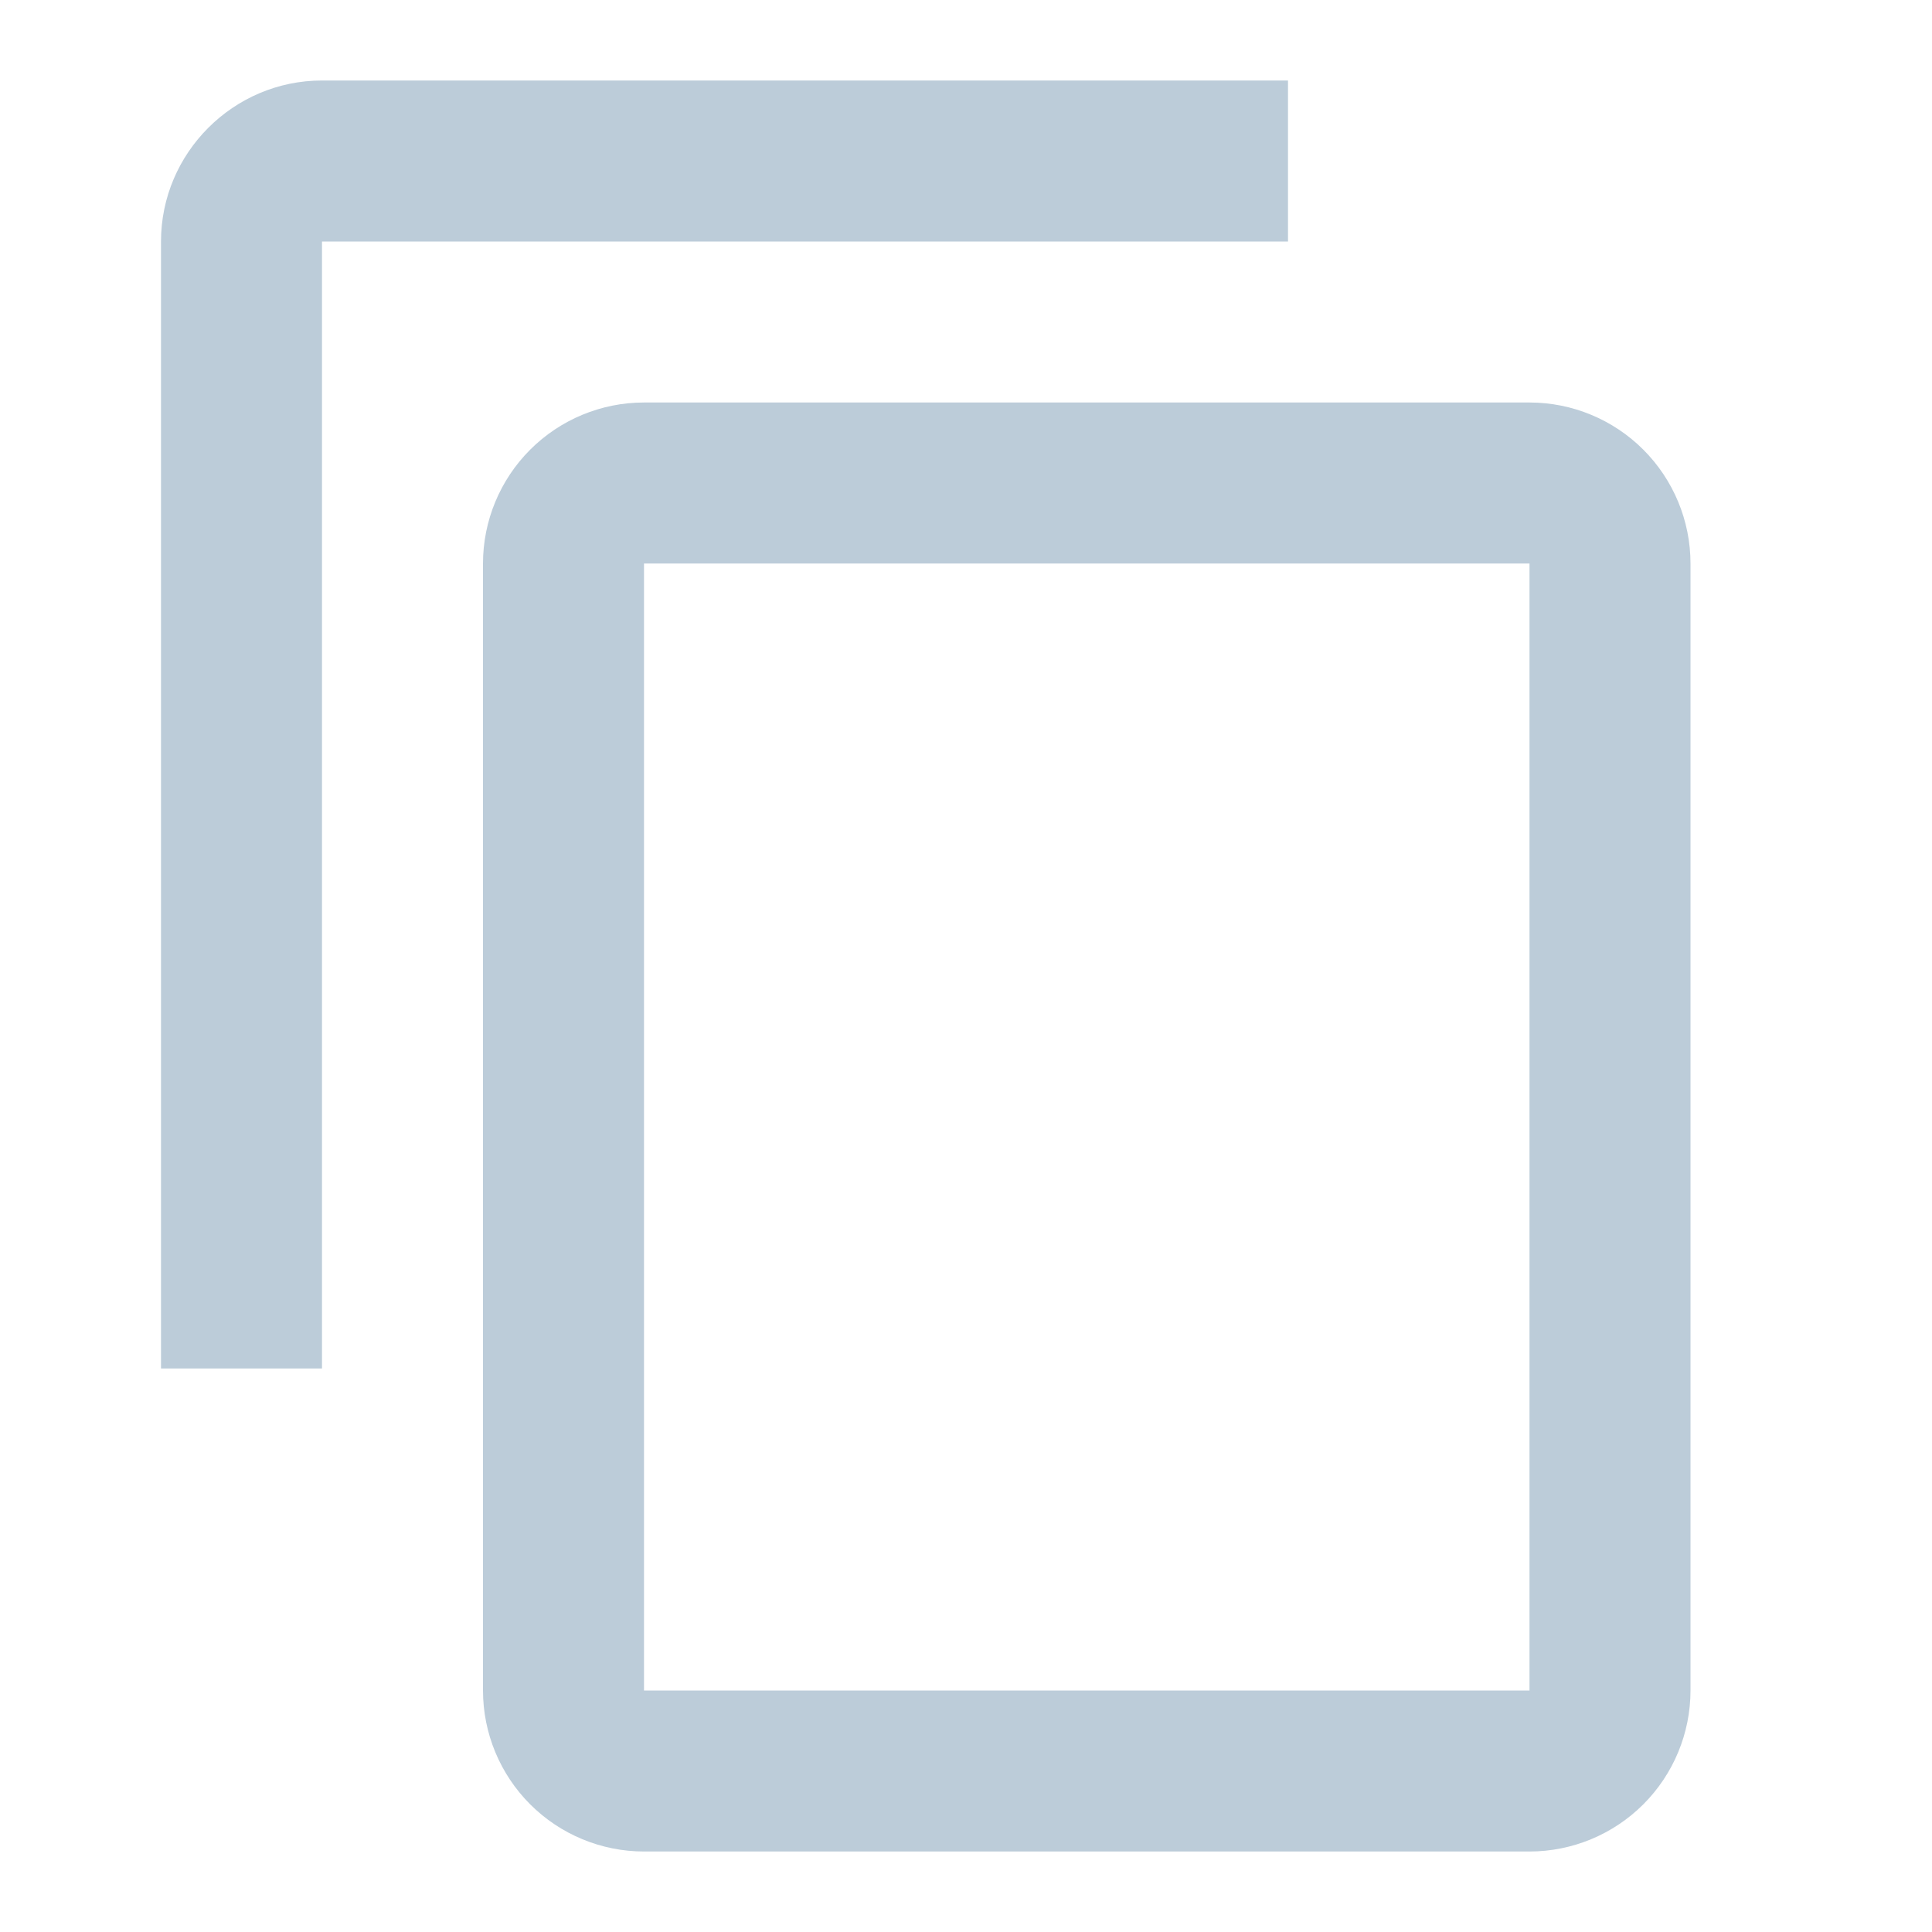
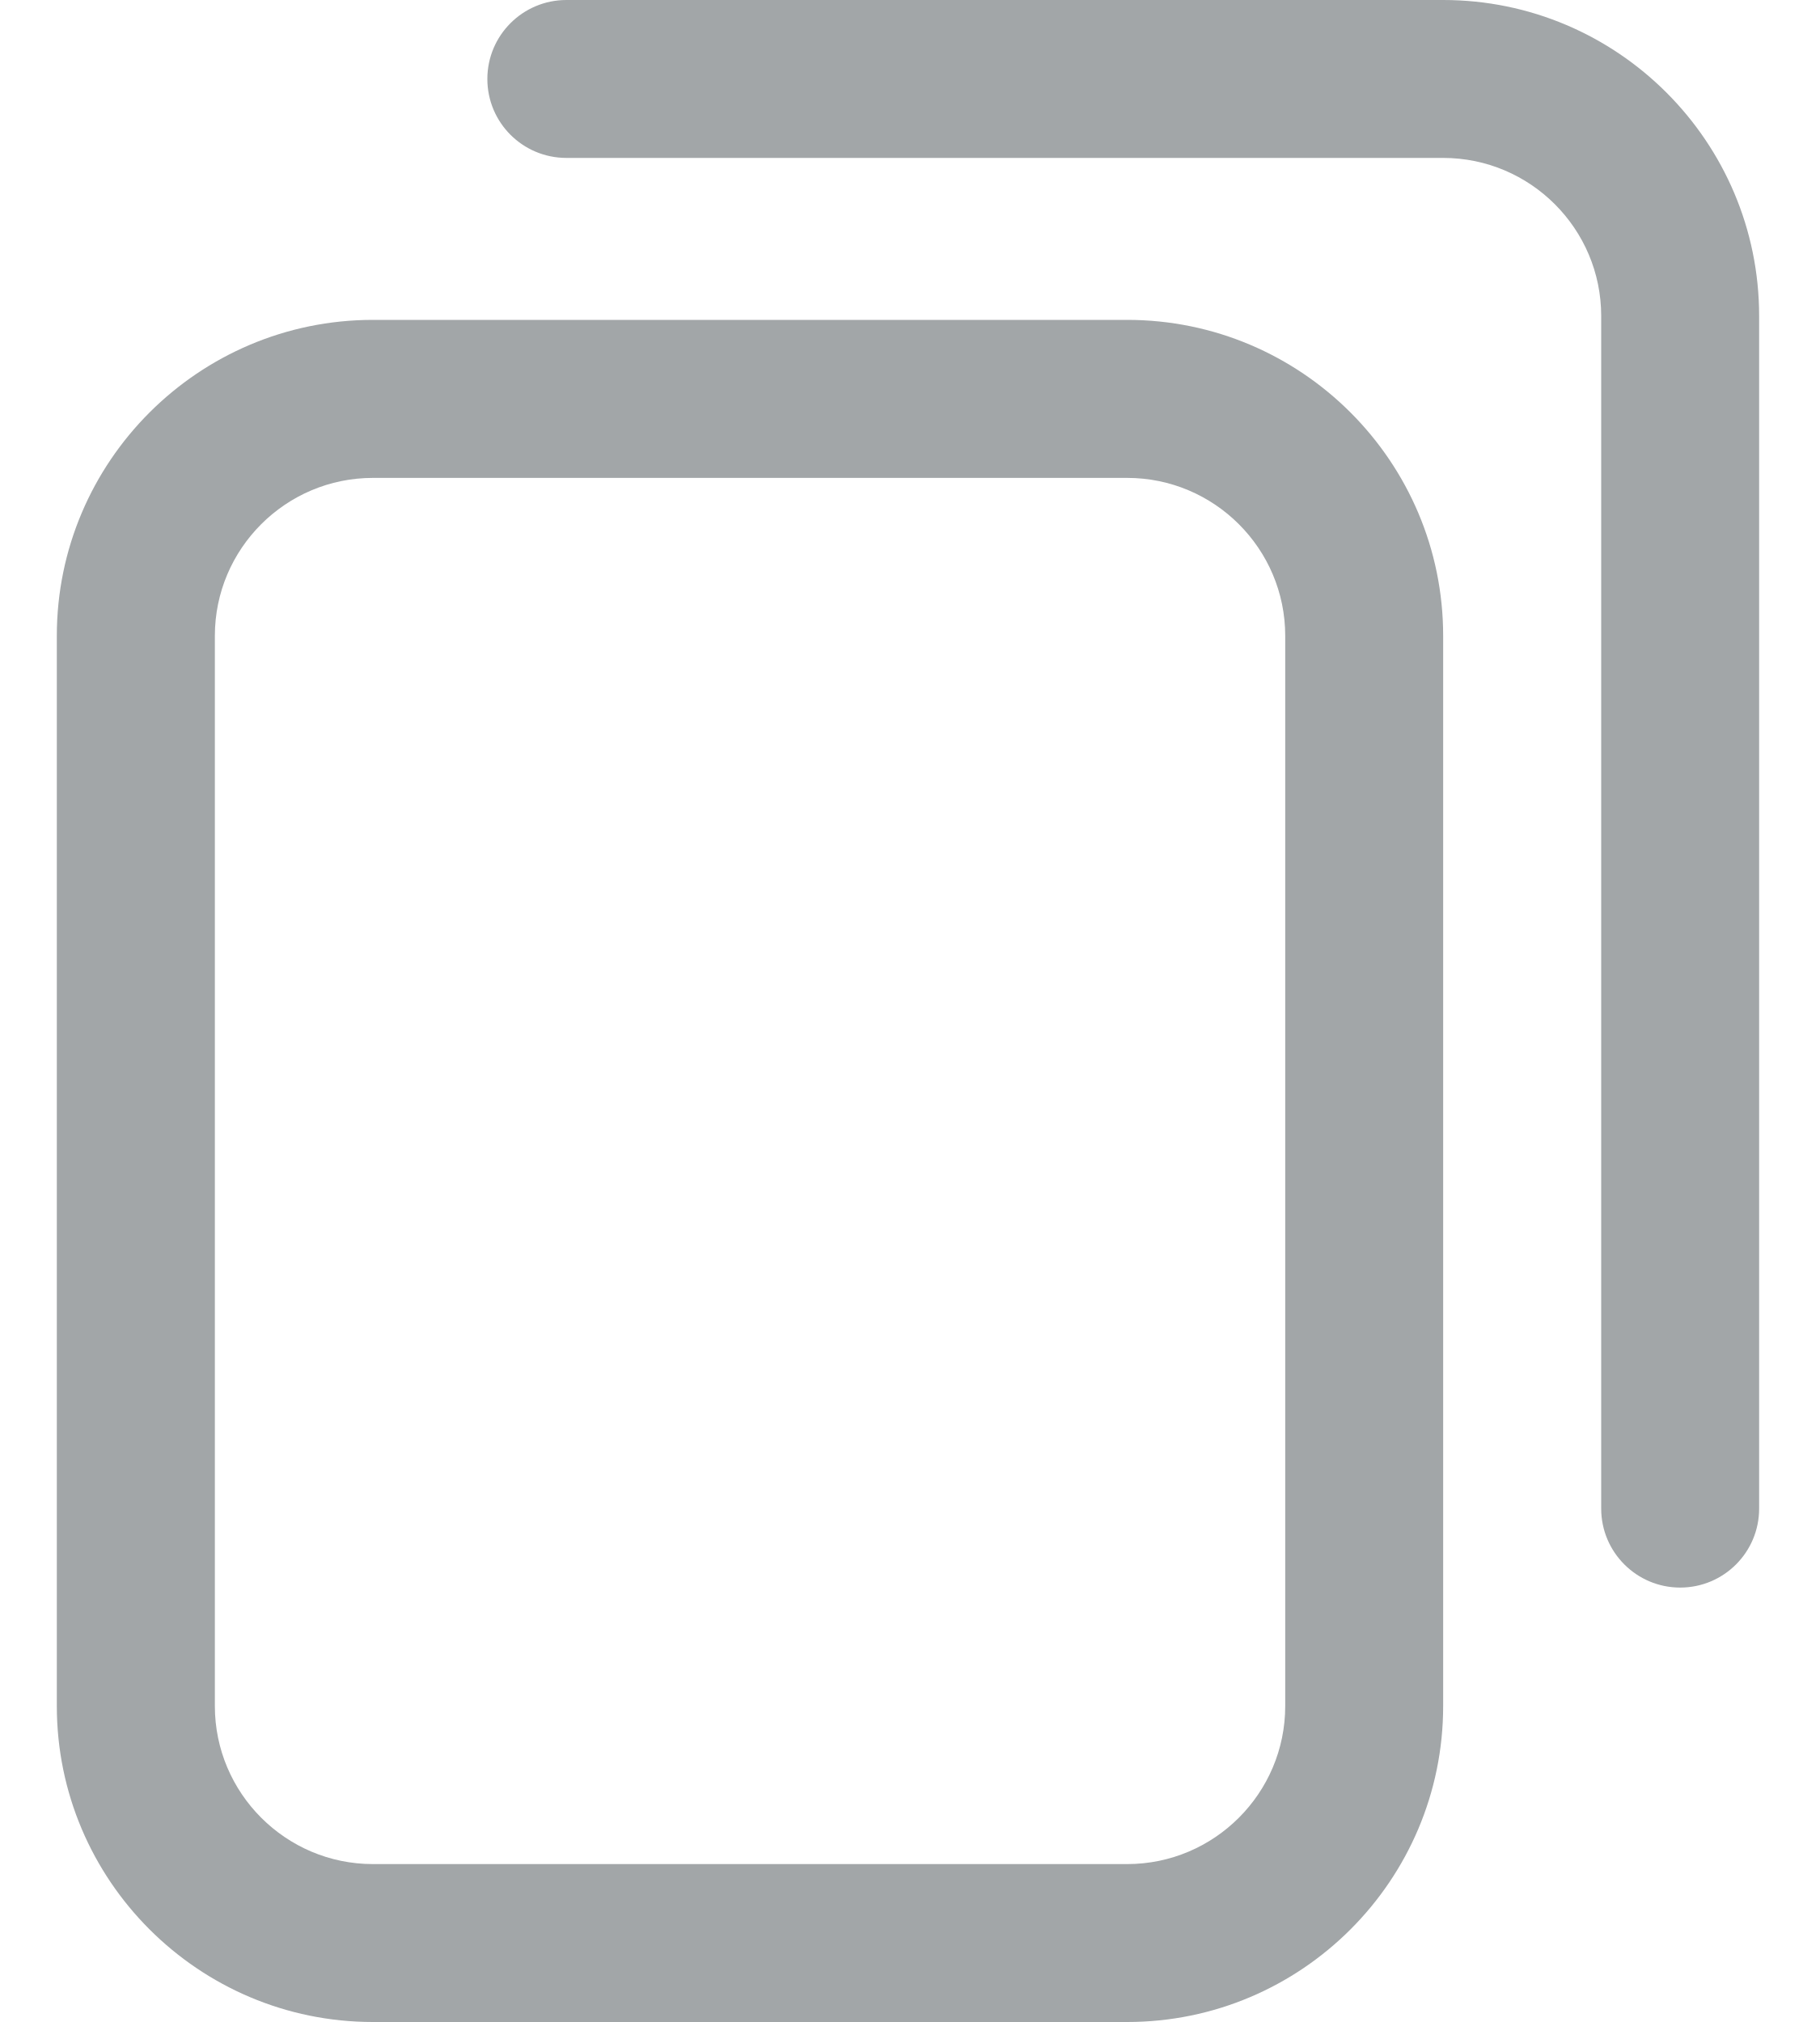
- <svg xmlns="http://www.w3.org/2000/svg" width="24" height="24" viewBox="0 0 24 24" fill="none">
-   <path d="M16 1H4C2.9 1 2 1.9 2 3V17H4V3H16V1Z" fill="#BCCCD9" />
-   <path d="M8 7V21H19V7H8ZM8 5H19C19.53 5 20.039 5.211 20.414 5.586C20.789 5.961 21 6.47 21 7V21C21 21.53 20.789 22.039 20.414 22.414C20.039 22.789 19.53 23 19 23H8C7.47 23 6.961 22.789 6.586 22.414C6.211 22.039 6 21.53 6 21V7C6 6.47 6.211 5.961 6.586 5.586C6.961 5.211 7.47 5 8 5Z" fill="#BCCCD9" />
+ <svg xmlns="http://www.w3.org/2000/svg" width="18" height="20" viewBox="0 0 18 20" fill="none">
+   <path d="M11.148 20H3.688C1.964 20 0.562 18.598 0.562 16.875V6.289C0.562 4.566 1.964 3.164 3.688 3.164H11.148C12.872 3.164 14.273 4.566 14.273 6.289V16.875C14.273 18.598 12.872 20 11.148 20ZM3.688 4.727C2.826 4.727 2.125 5.428 2.125 6.289V16.875C2.125 17.736 2.826 18.438 3.688 18.438H11.148C12.01 18.438 12.711 17.736 12.711 16.875V6.289C12.711 5.428 12.01 4.727 11.148 4.727H3.688ZM17.398 14.922V3.125C17.398 1.402 15.997 0 14.273 0H5.602C5.17 0 4.82 0.35 4.82 0.781C4.82 1.213 5.17 1.562 5.602 1.562H14.273C15.135 1.562 15.836 2.263 15.836 3.125V14.922C15.836 15.353 16.186 15.703 16.617 15.703C17.049 15.703 17.398 15.353 17.398 14.922Z" fill="#A2A6A8" />
</svg>
